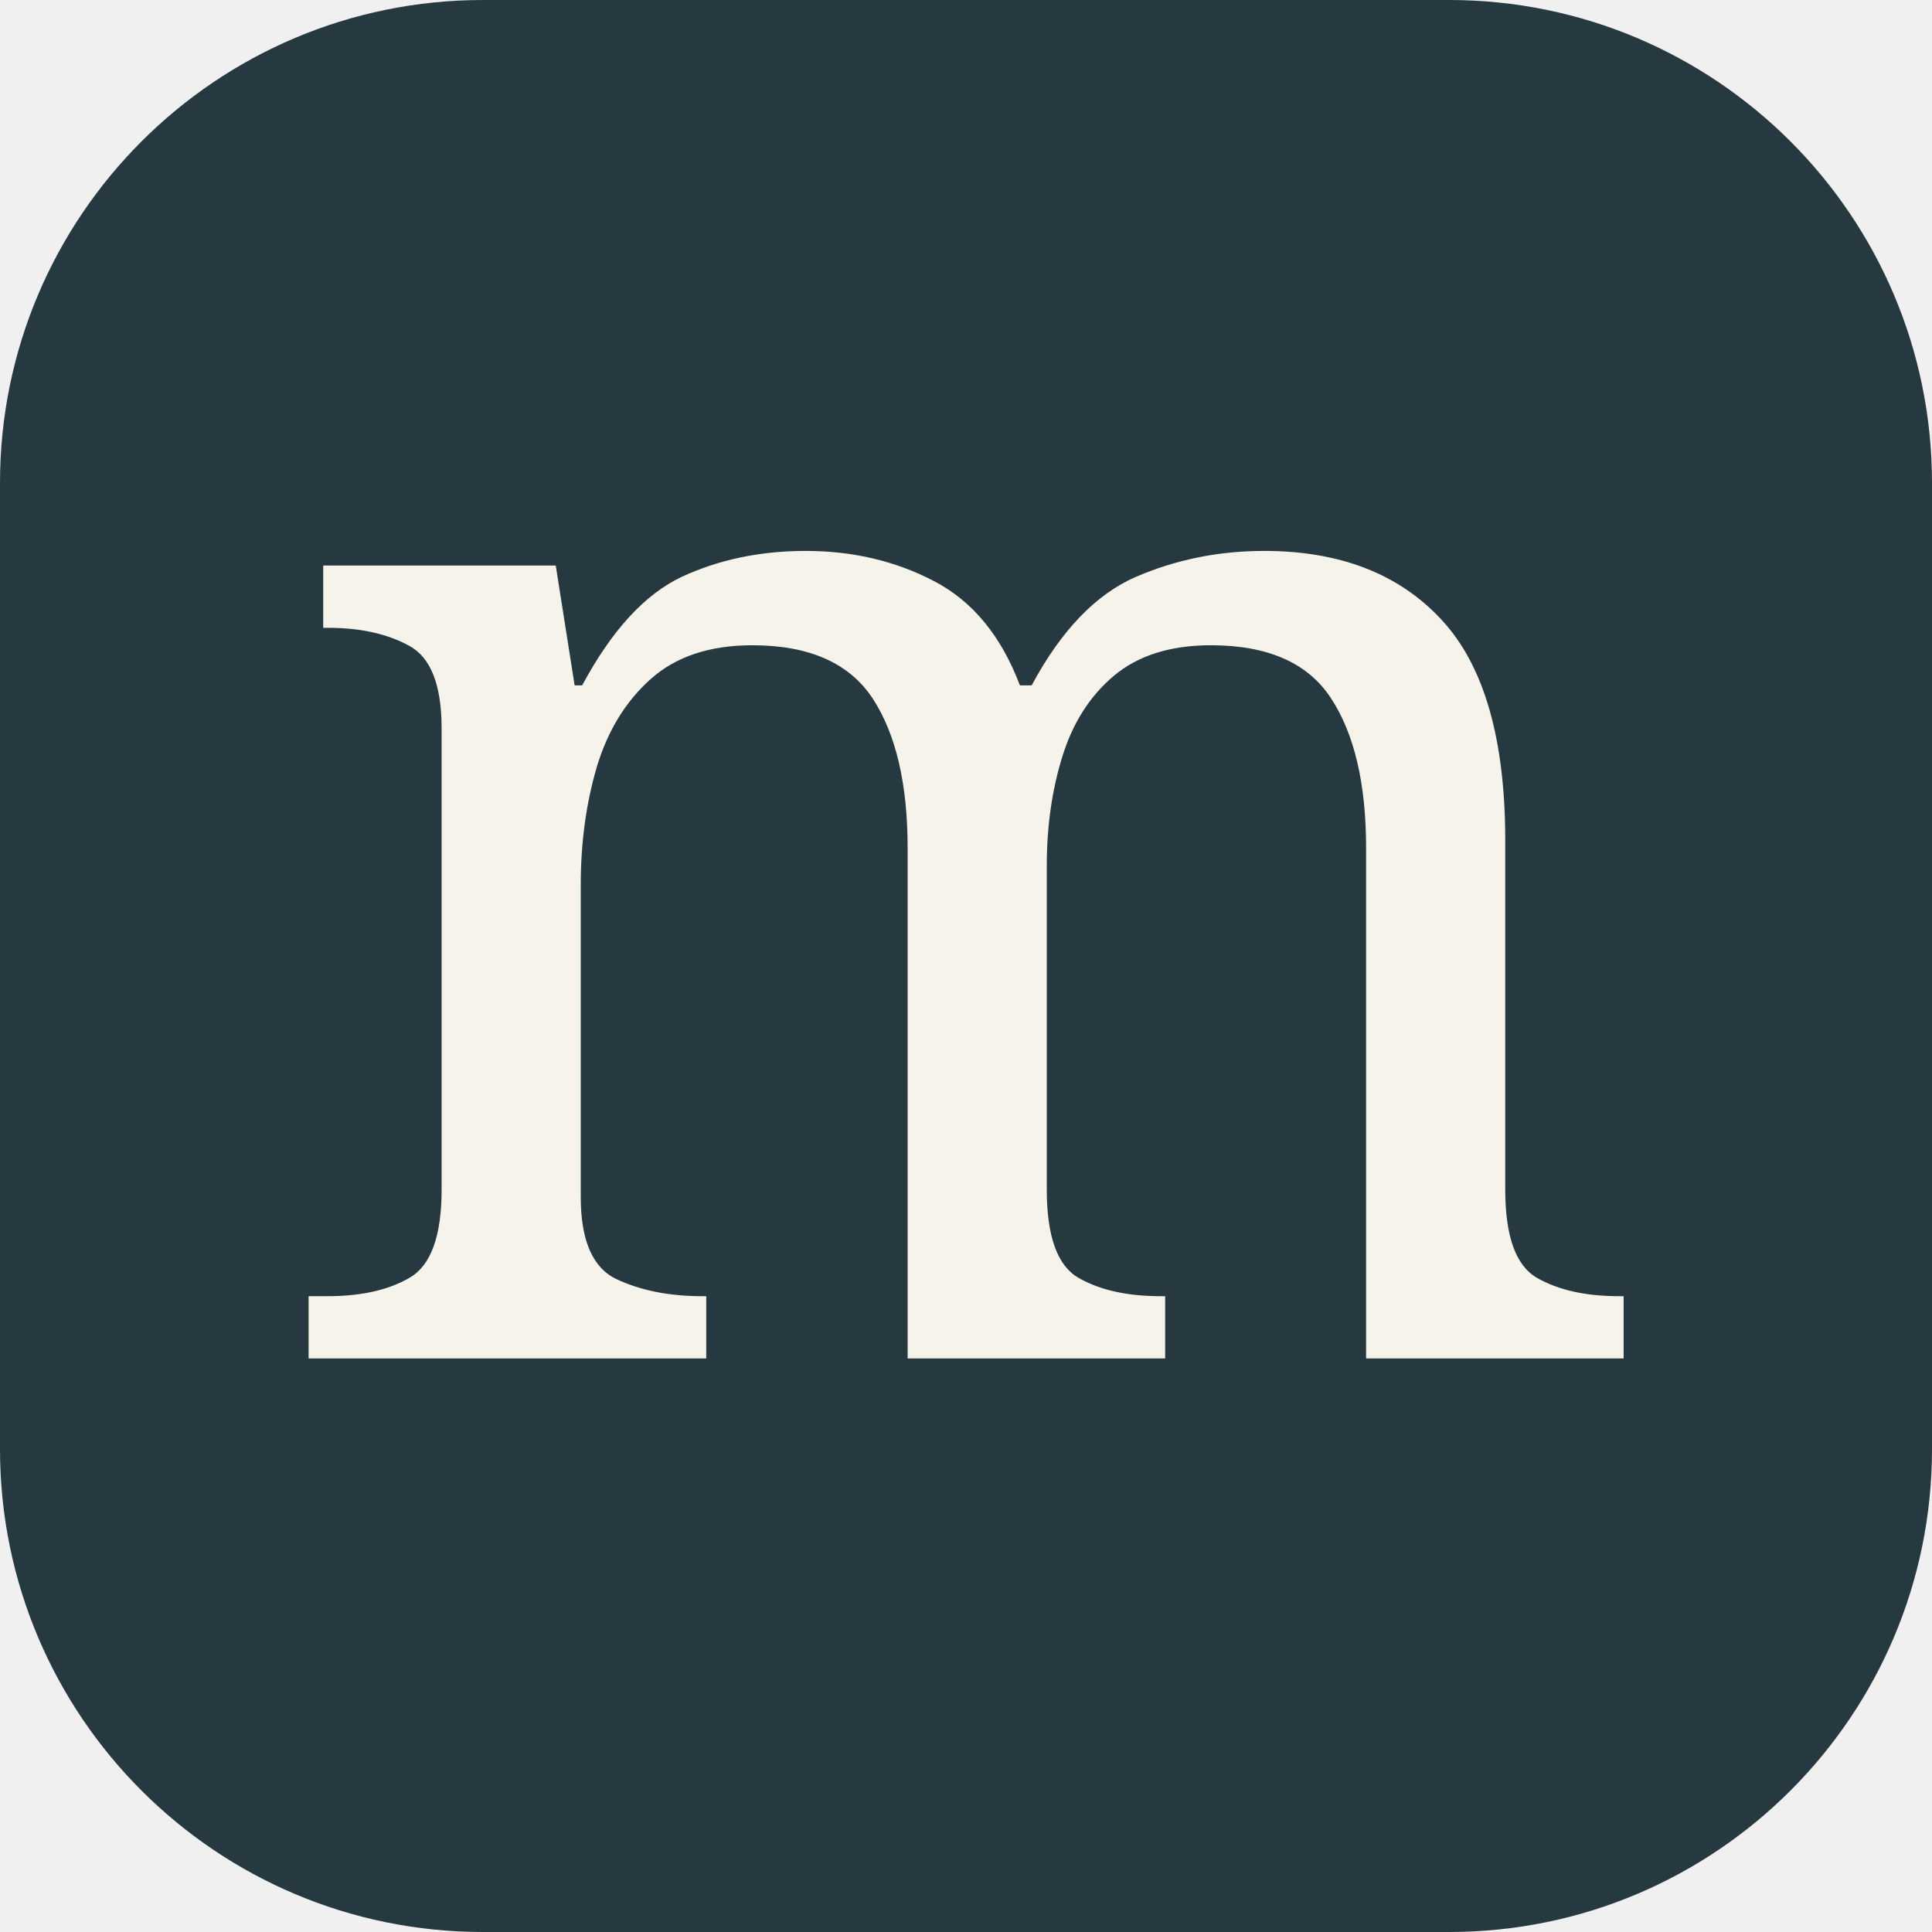
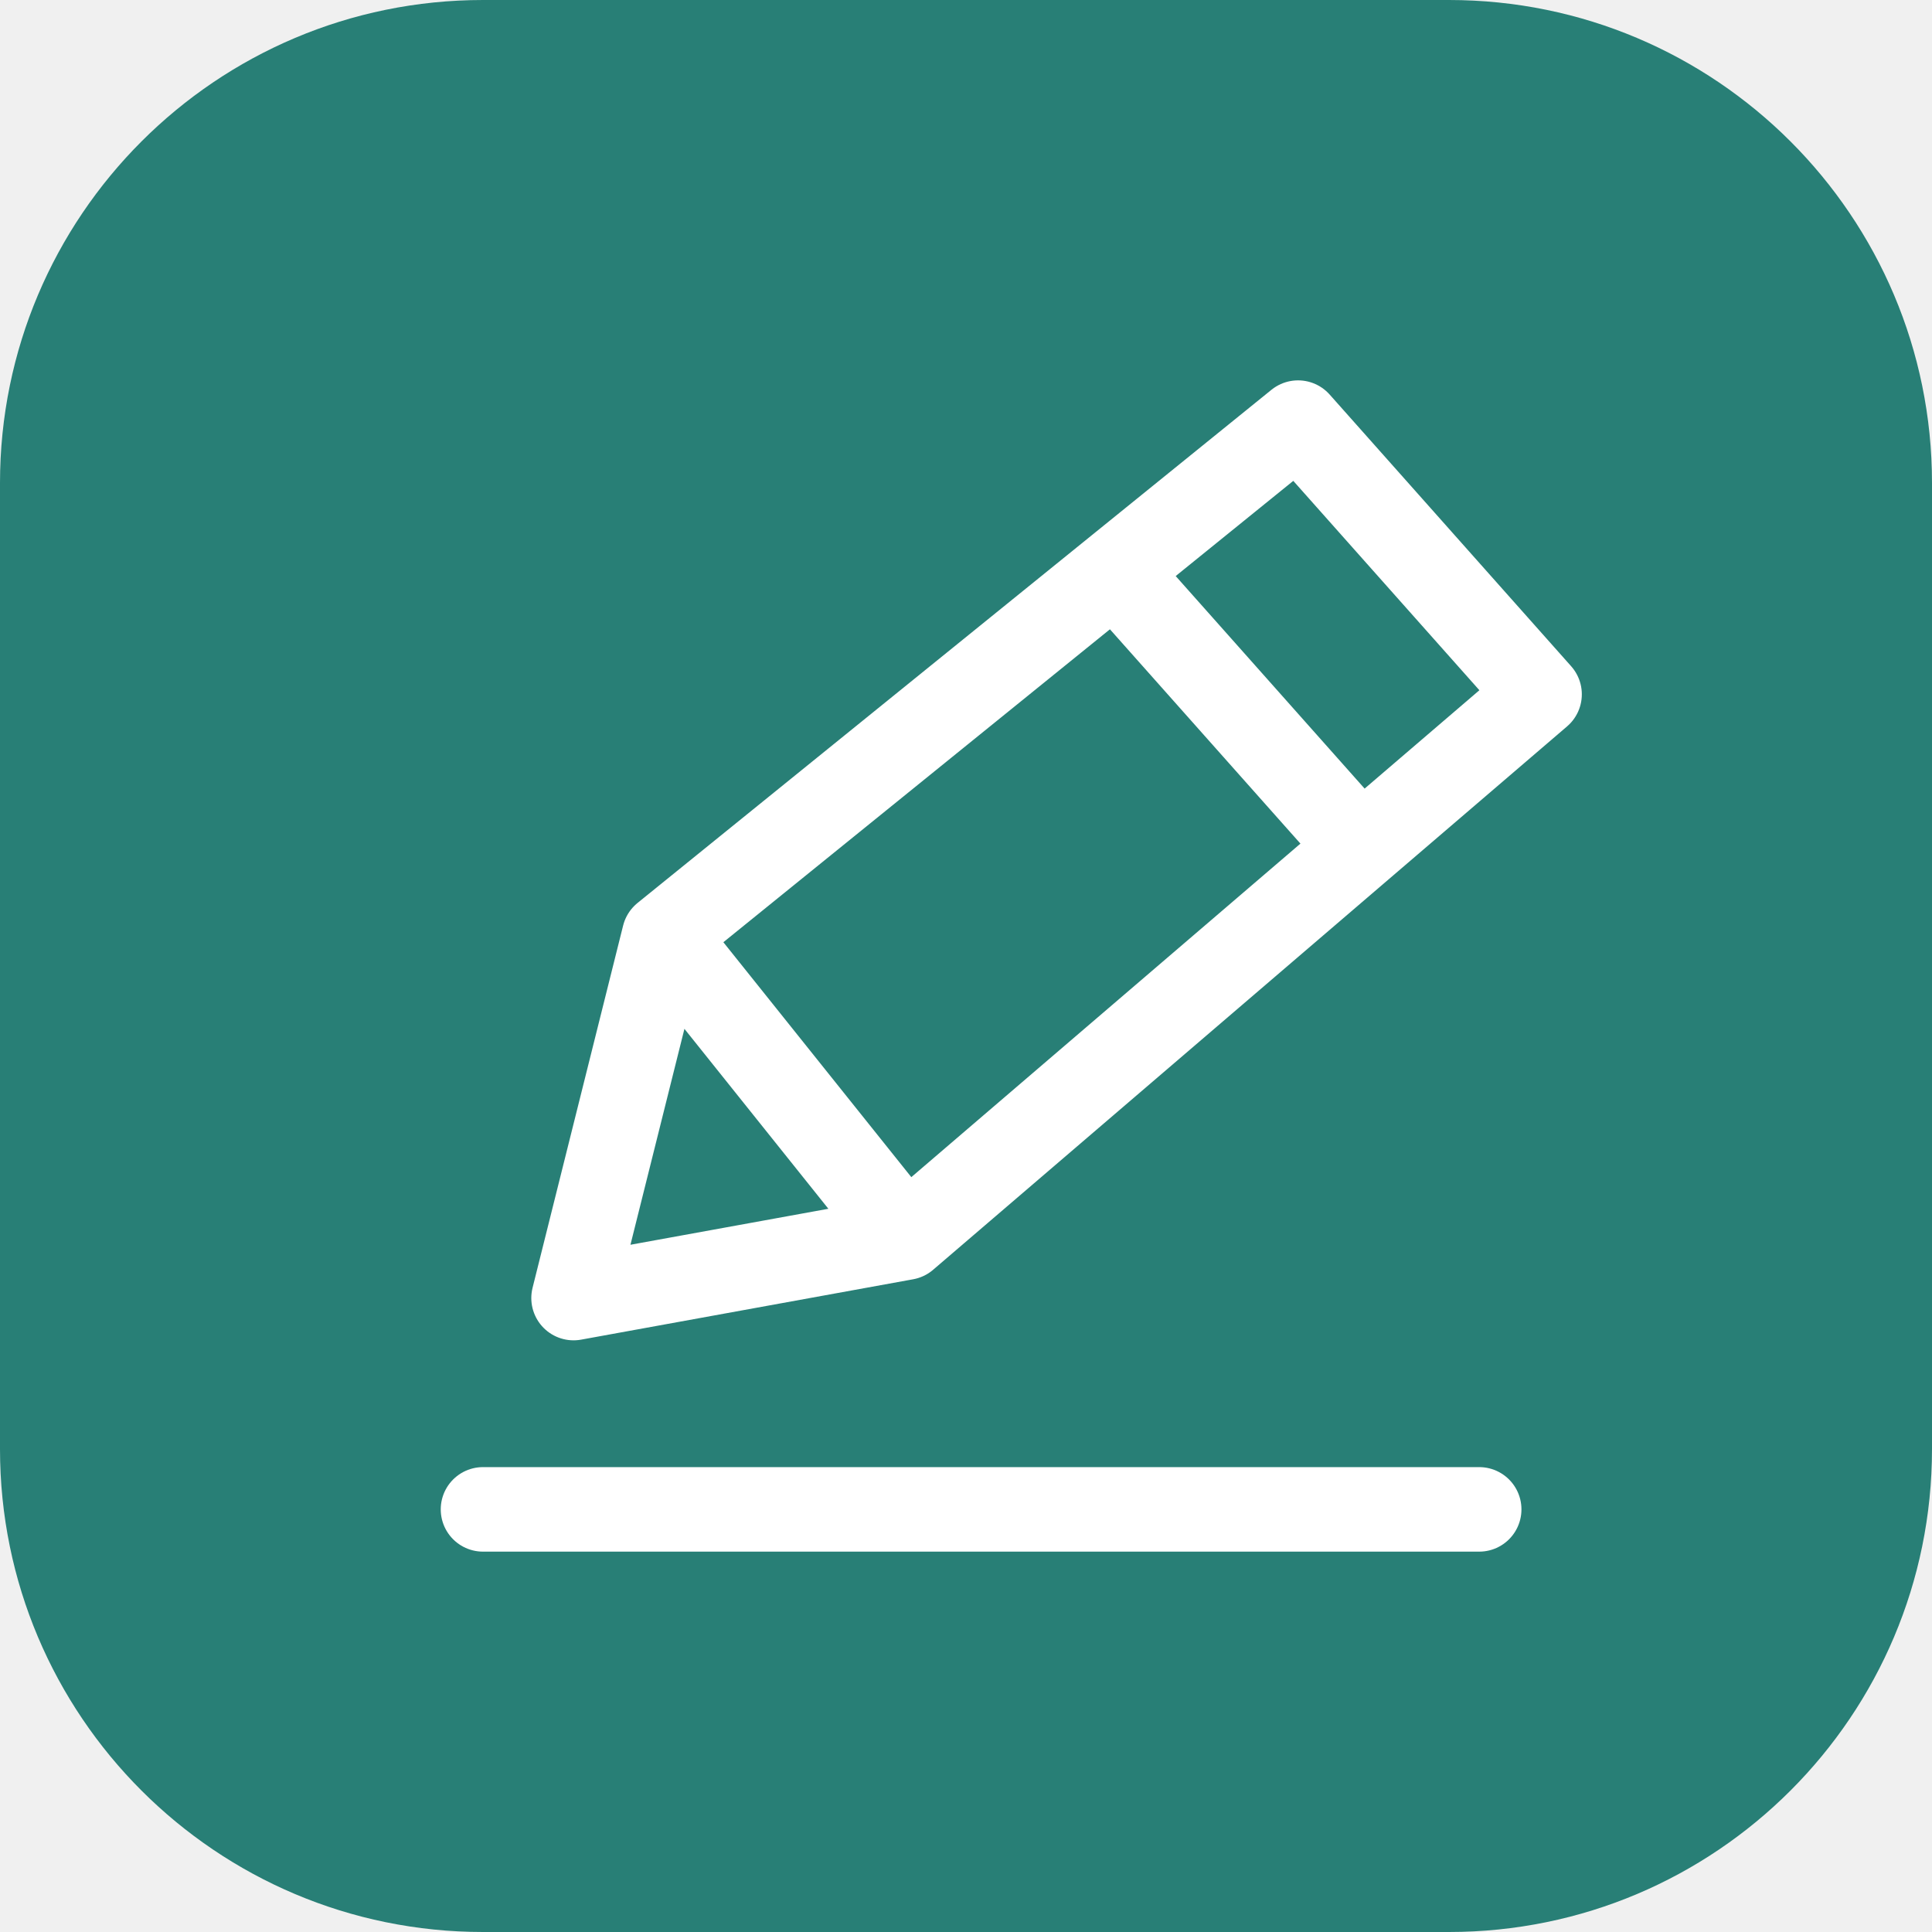
<svg xmlns="http://www.w3.org/2000/svg" viewBox="0 0 64 64">
-   <rect width="64" height="64" rx="16" fill="#263940" />
-   <text x="32" y="45" text-anchor="middle" font-family="Georgia,serif" font-size="49" fill="#f6f3eb">m</text>
+   <rect width="64" height="64" rx="16" fill="#287f76" />
+   <g fill="none" stroke="#ffffff" stroke-width="2.8" stroke-linecap="round" stroke-linejoin="round">
+     <path d="m19 43 3-12 21-17 8 9-21 18zM22 31l8 10M37 19l8 9M16 50h33" />
+   </g>
</svg>
